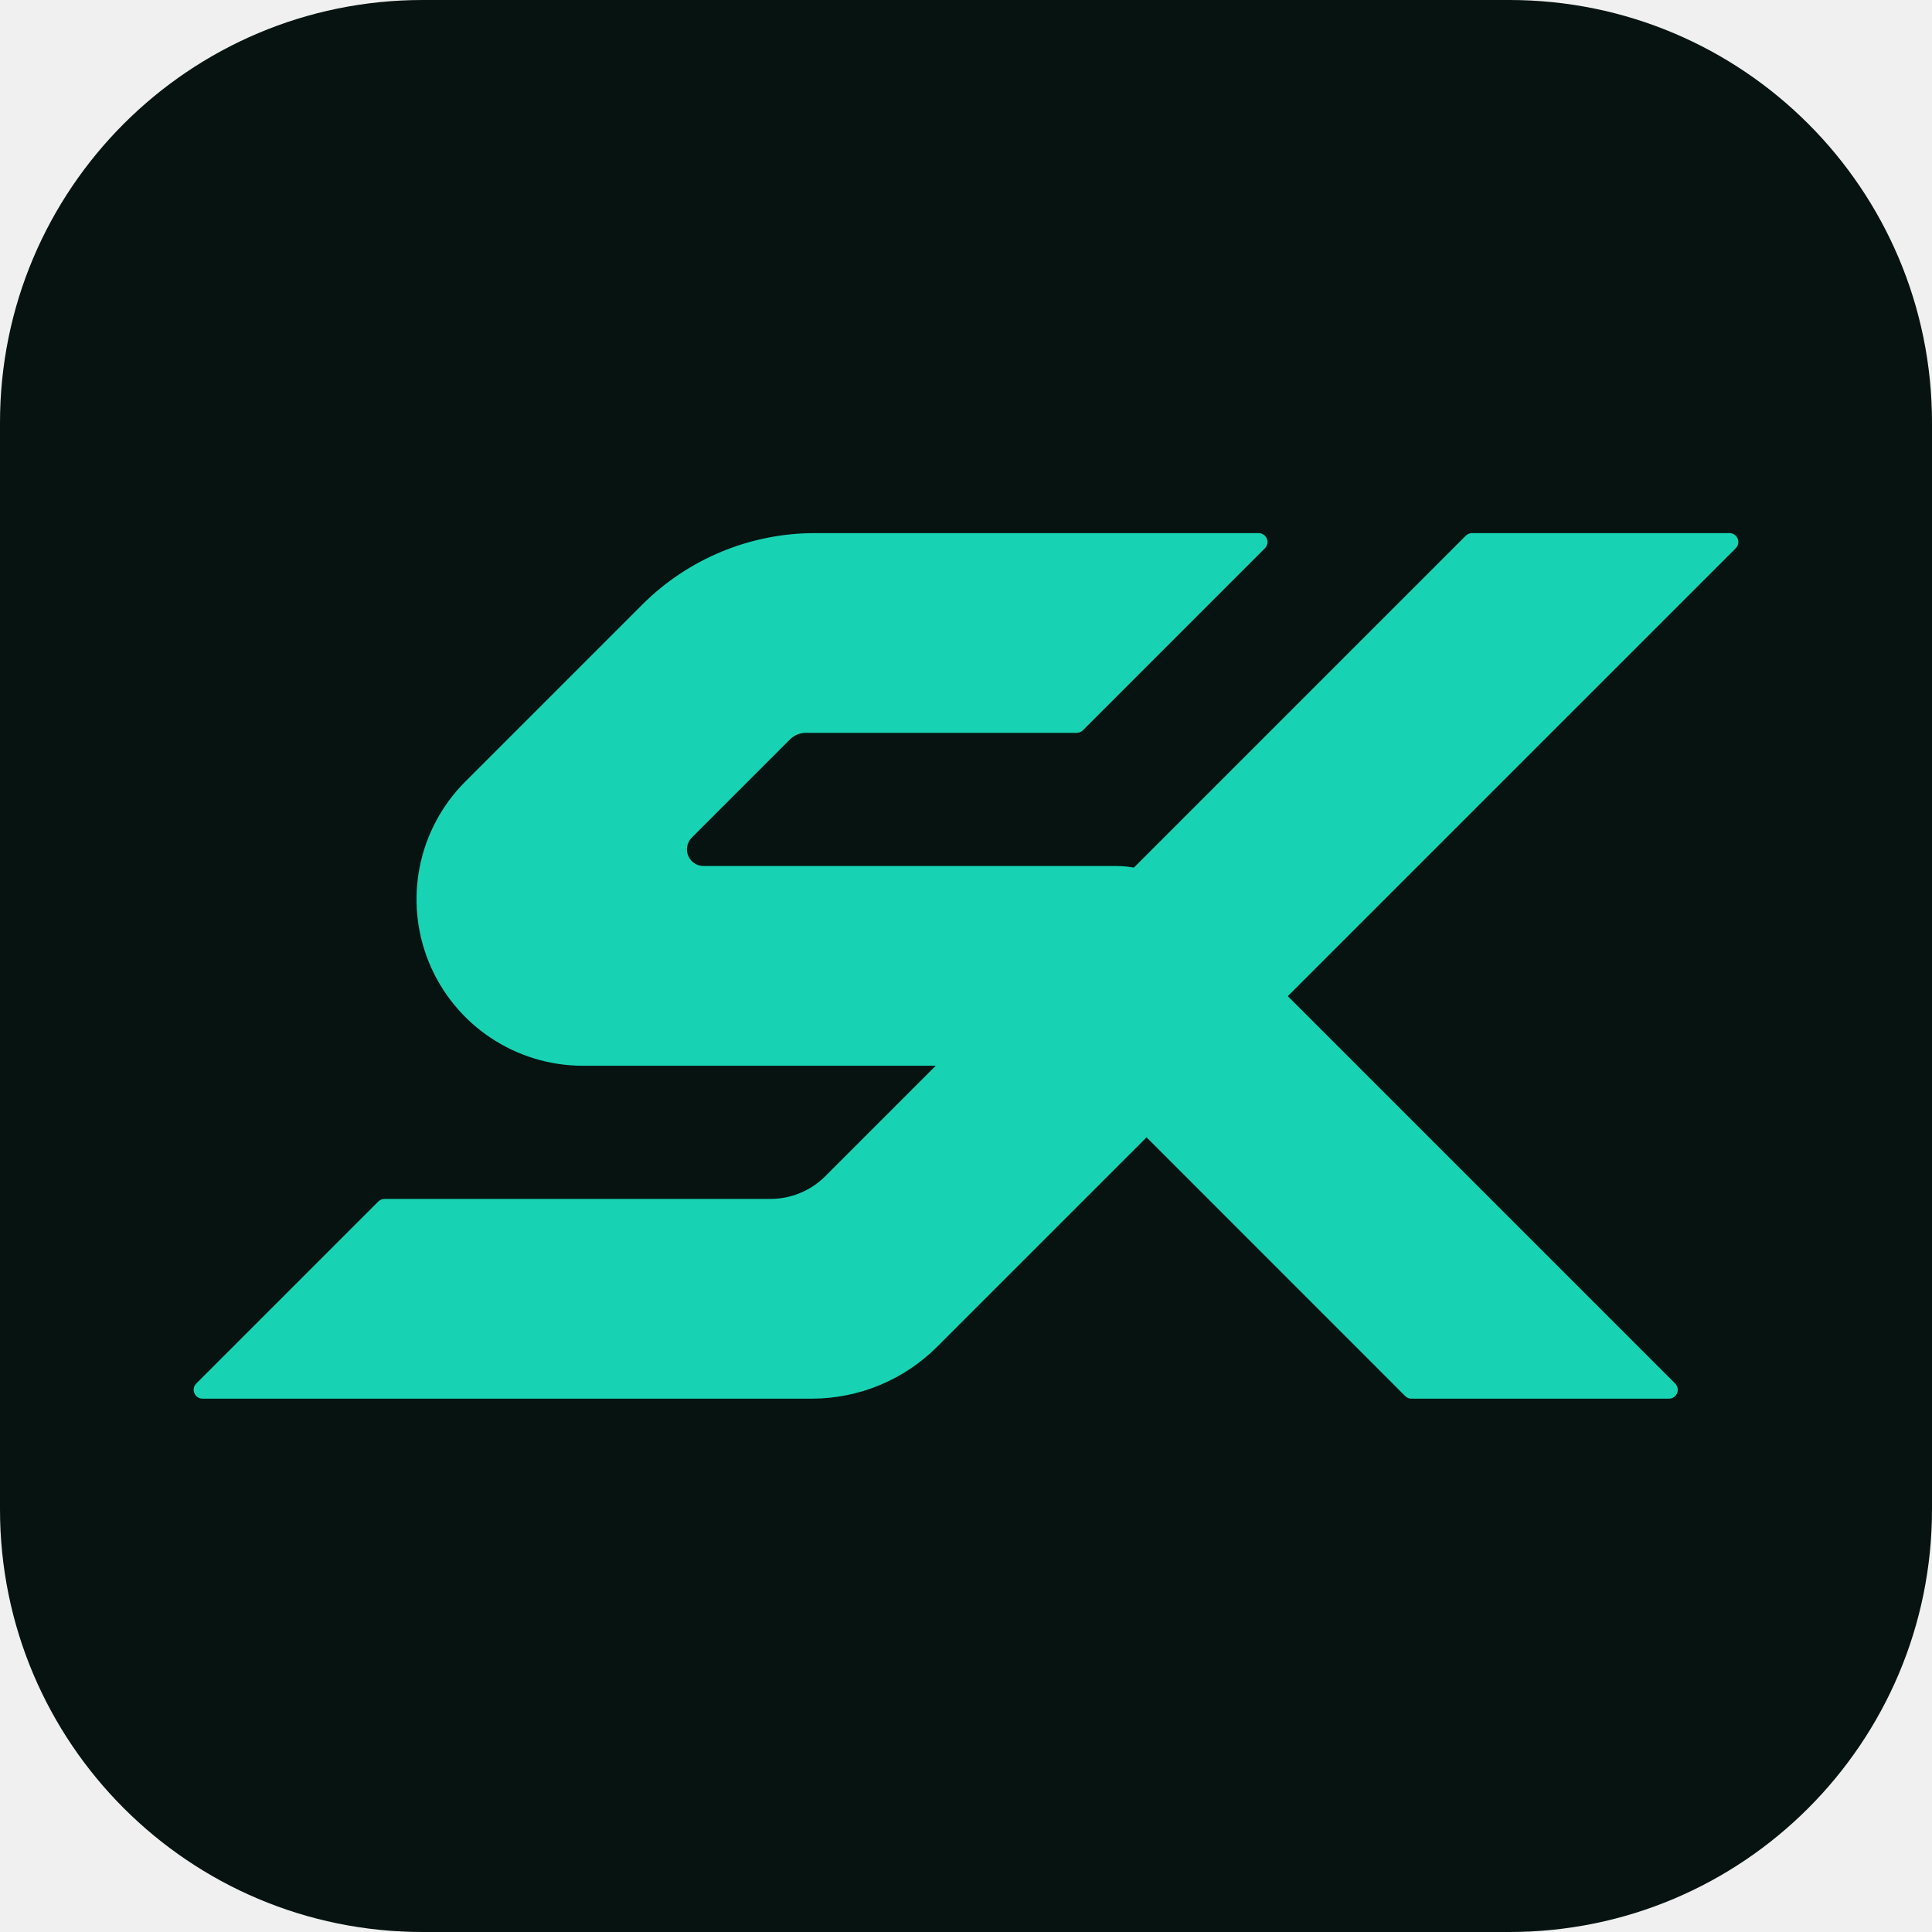
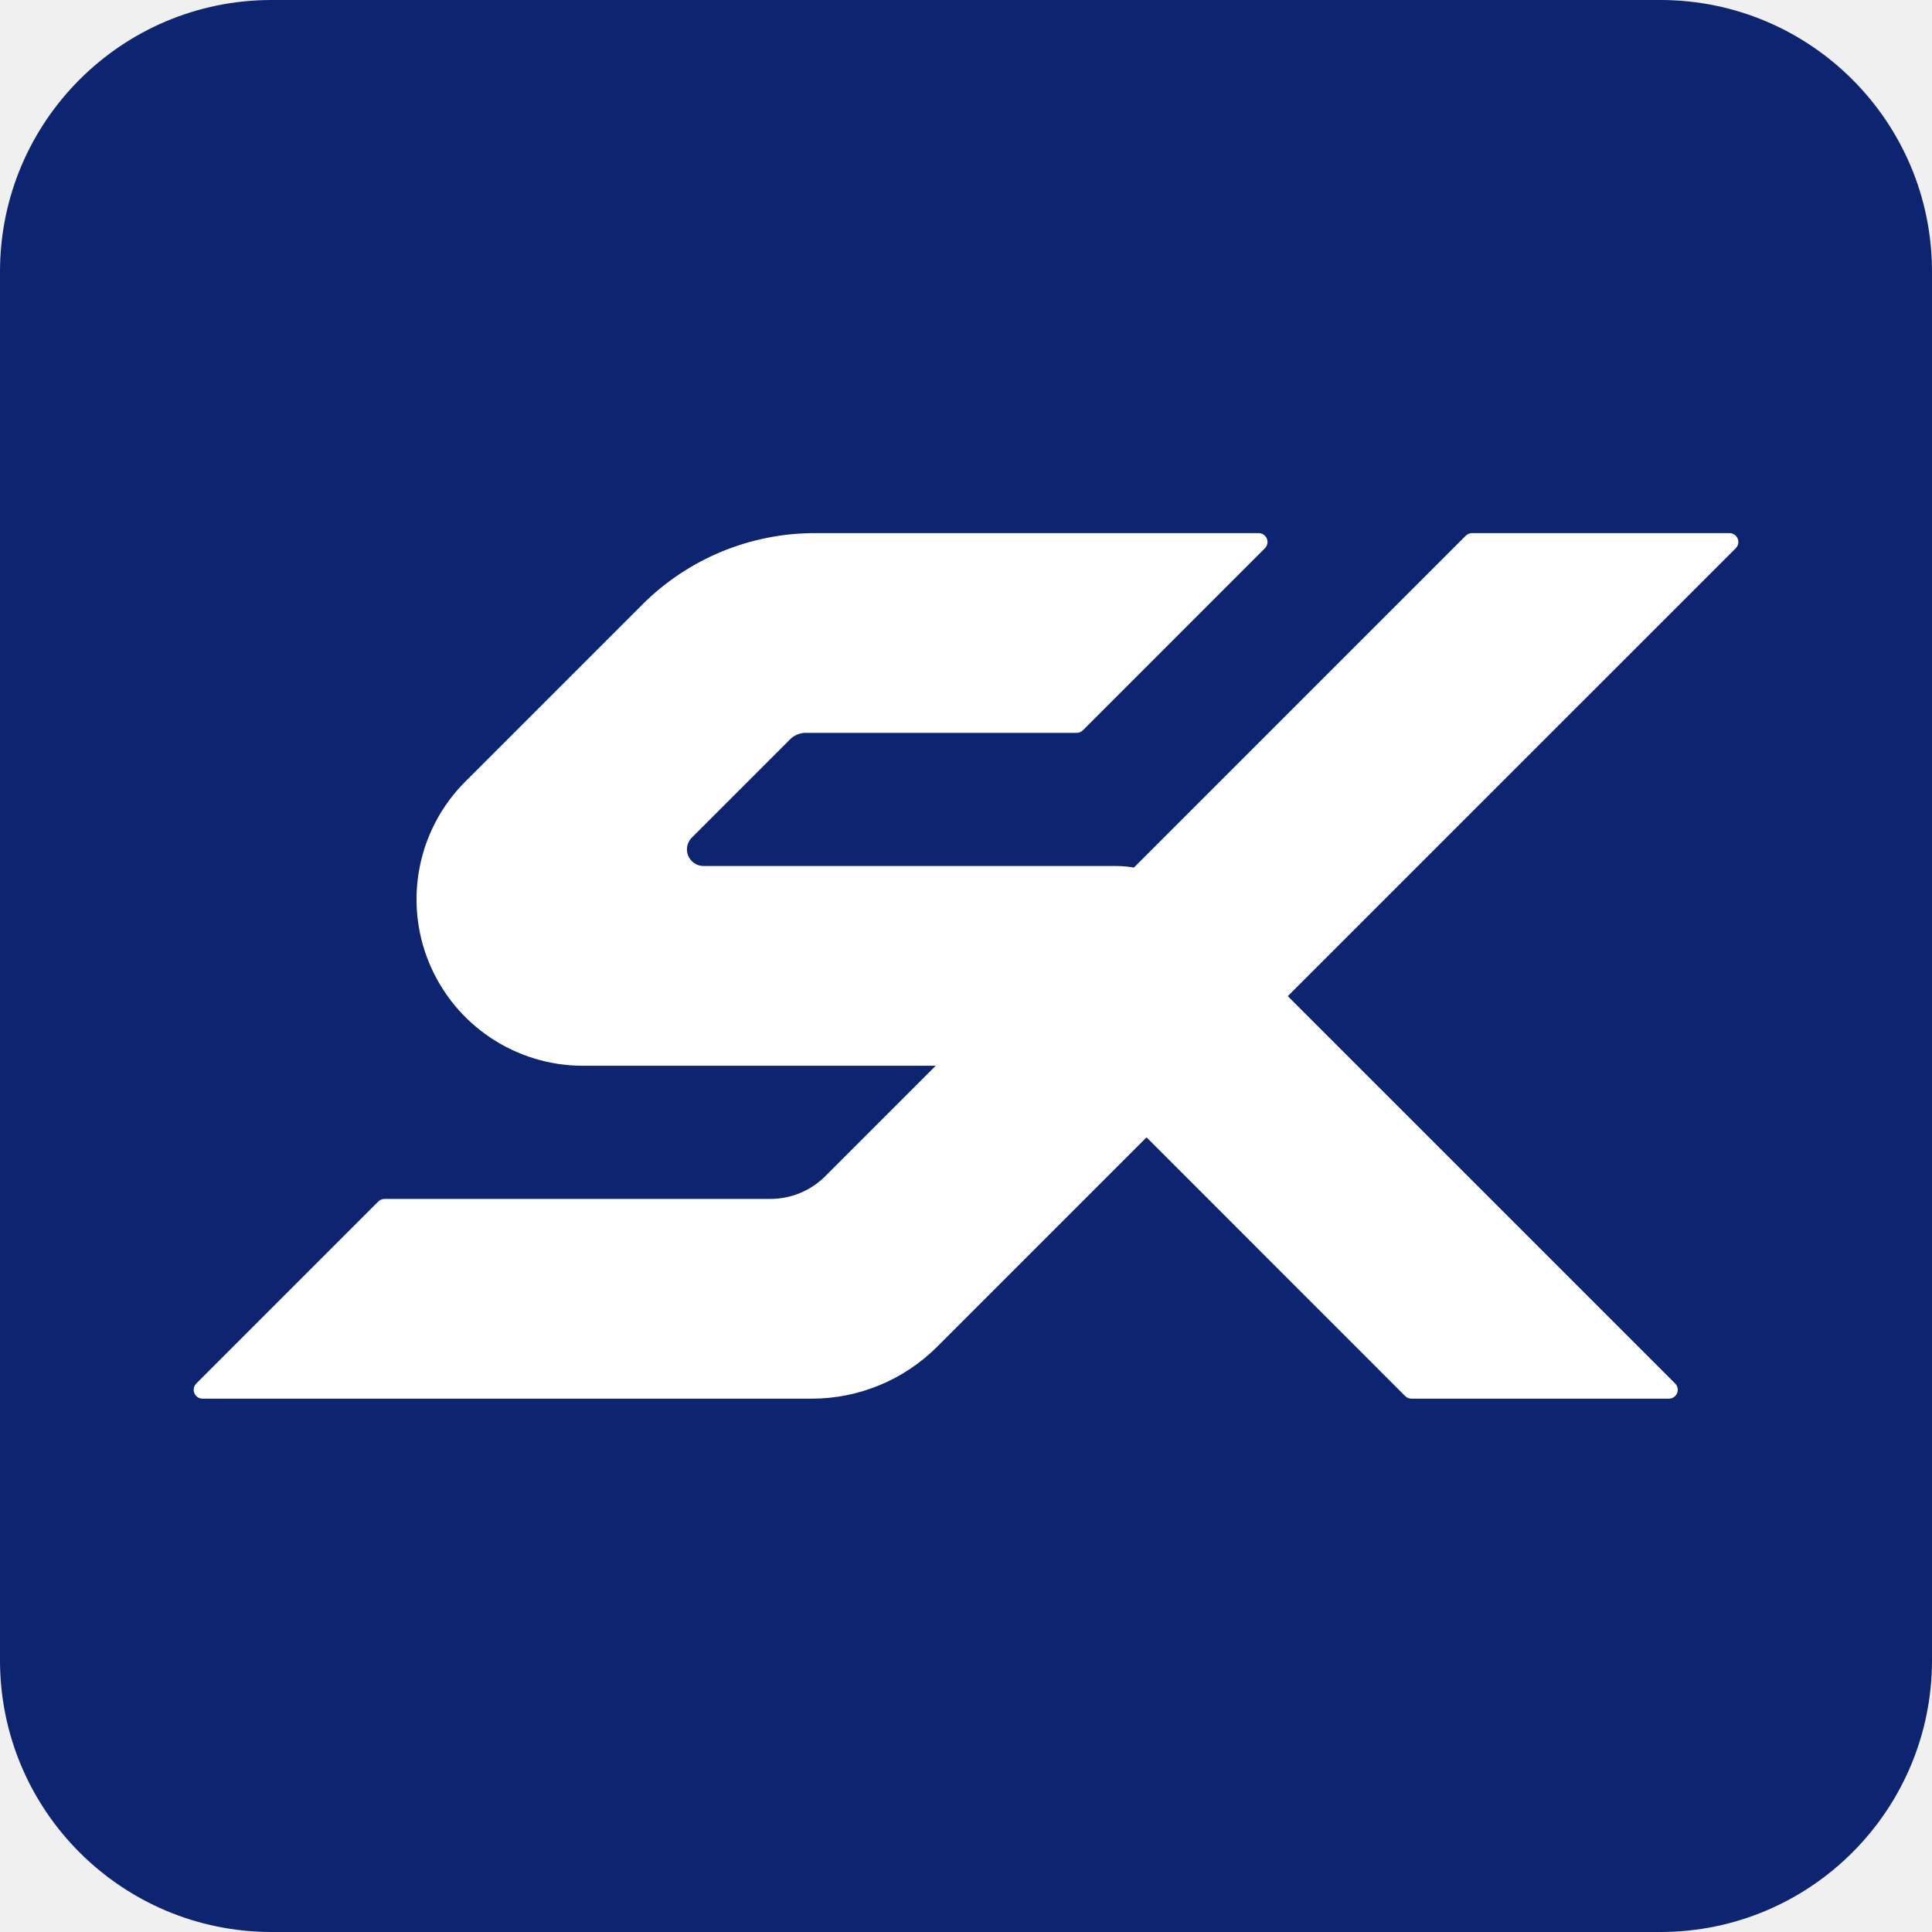
<svg xmlns="http://www.w3.org/2000/svg" viewBox="0 0 64 64">
-   <rect width="64" height="64" rx="14" fill="#061310" />
-   <g fill="#17D3B4" transform="translate(6 17.66) scale(0.3676)">
+   <rect width="64" height="64" rx="9" fill="#0D2470" />
+   <g fill="#FFFFFF" transform="translate(6 17.66) scale(0.3676)">
    <path d="M97.1 0A0.8 0.8 0 0 1 97.66 1.37L81.26 17.77A0.8 0.8 0 0 1 80.7 18L56.28 18A2 2 0 0 0 54.87 18.59L46.02 27.44A1.5 1.5 0 0 0 47.08 30L84.27 30A9 9 0 0 1 90.64 32.64L134.63 76.63A0.8 0.8 0 0 1 134.07 78L110.88 78A0.8 0.8 0 0 1 110.31 77.77L82.01 49.46A5 5 0 0 0 78.47 48L36.21 48A15 15 0 0 1 25.61 22.39L41.56 6.44A22 22 0 0 1 57.11 0Z" />
    <path d="M1.93 78A0.8 0.8 0 0 1 1.37 76.63L17.77 60.23A0.8 0.8 0 0 1 18.33 60L53.1 60A7 7 0 0 0 58.05 57.95L115.77 0.23A0.8 0.8 0 0 1 116.33 0L139.52 0A0.8 0.8 0 0 1 140.09 1.37L68.14 73.31A16 16 0 0 1 56.83 78Z" />
  </g>
</svg>
